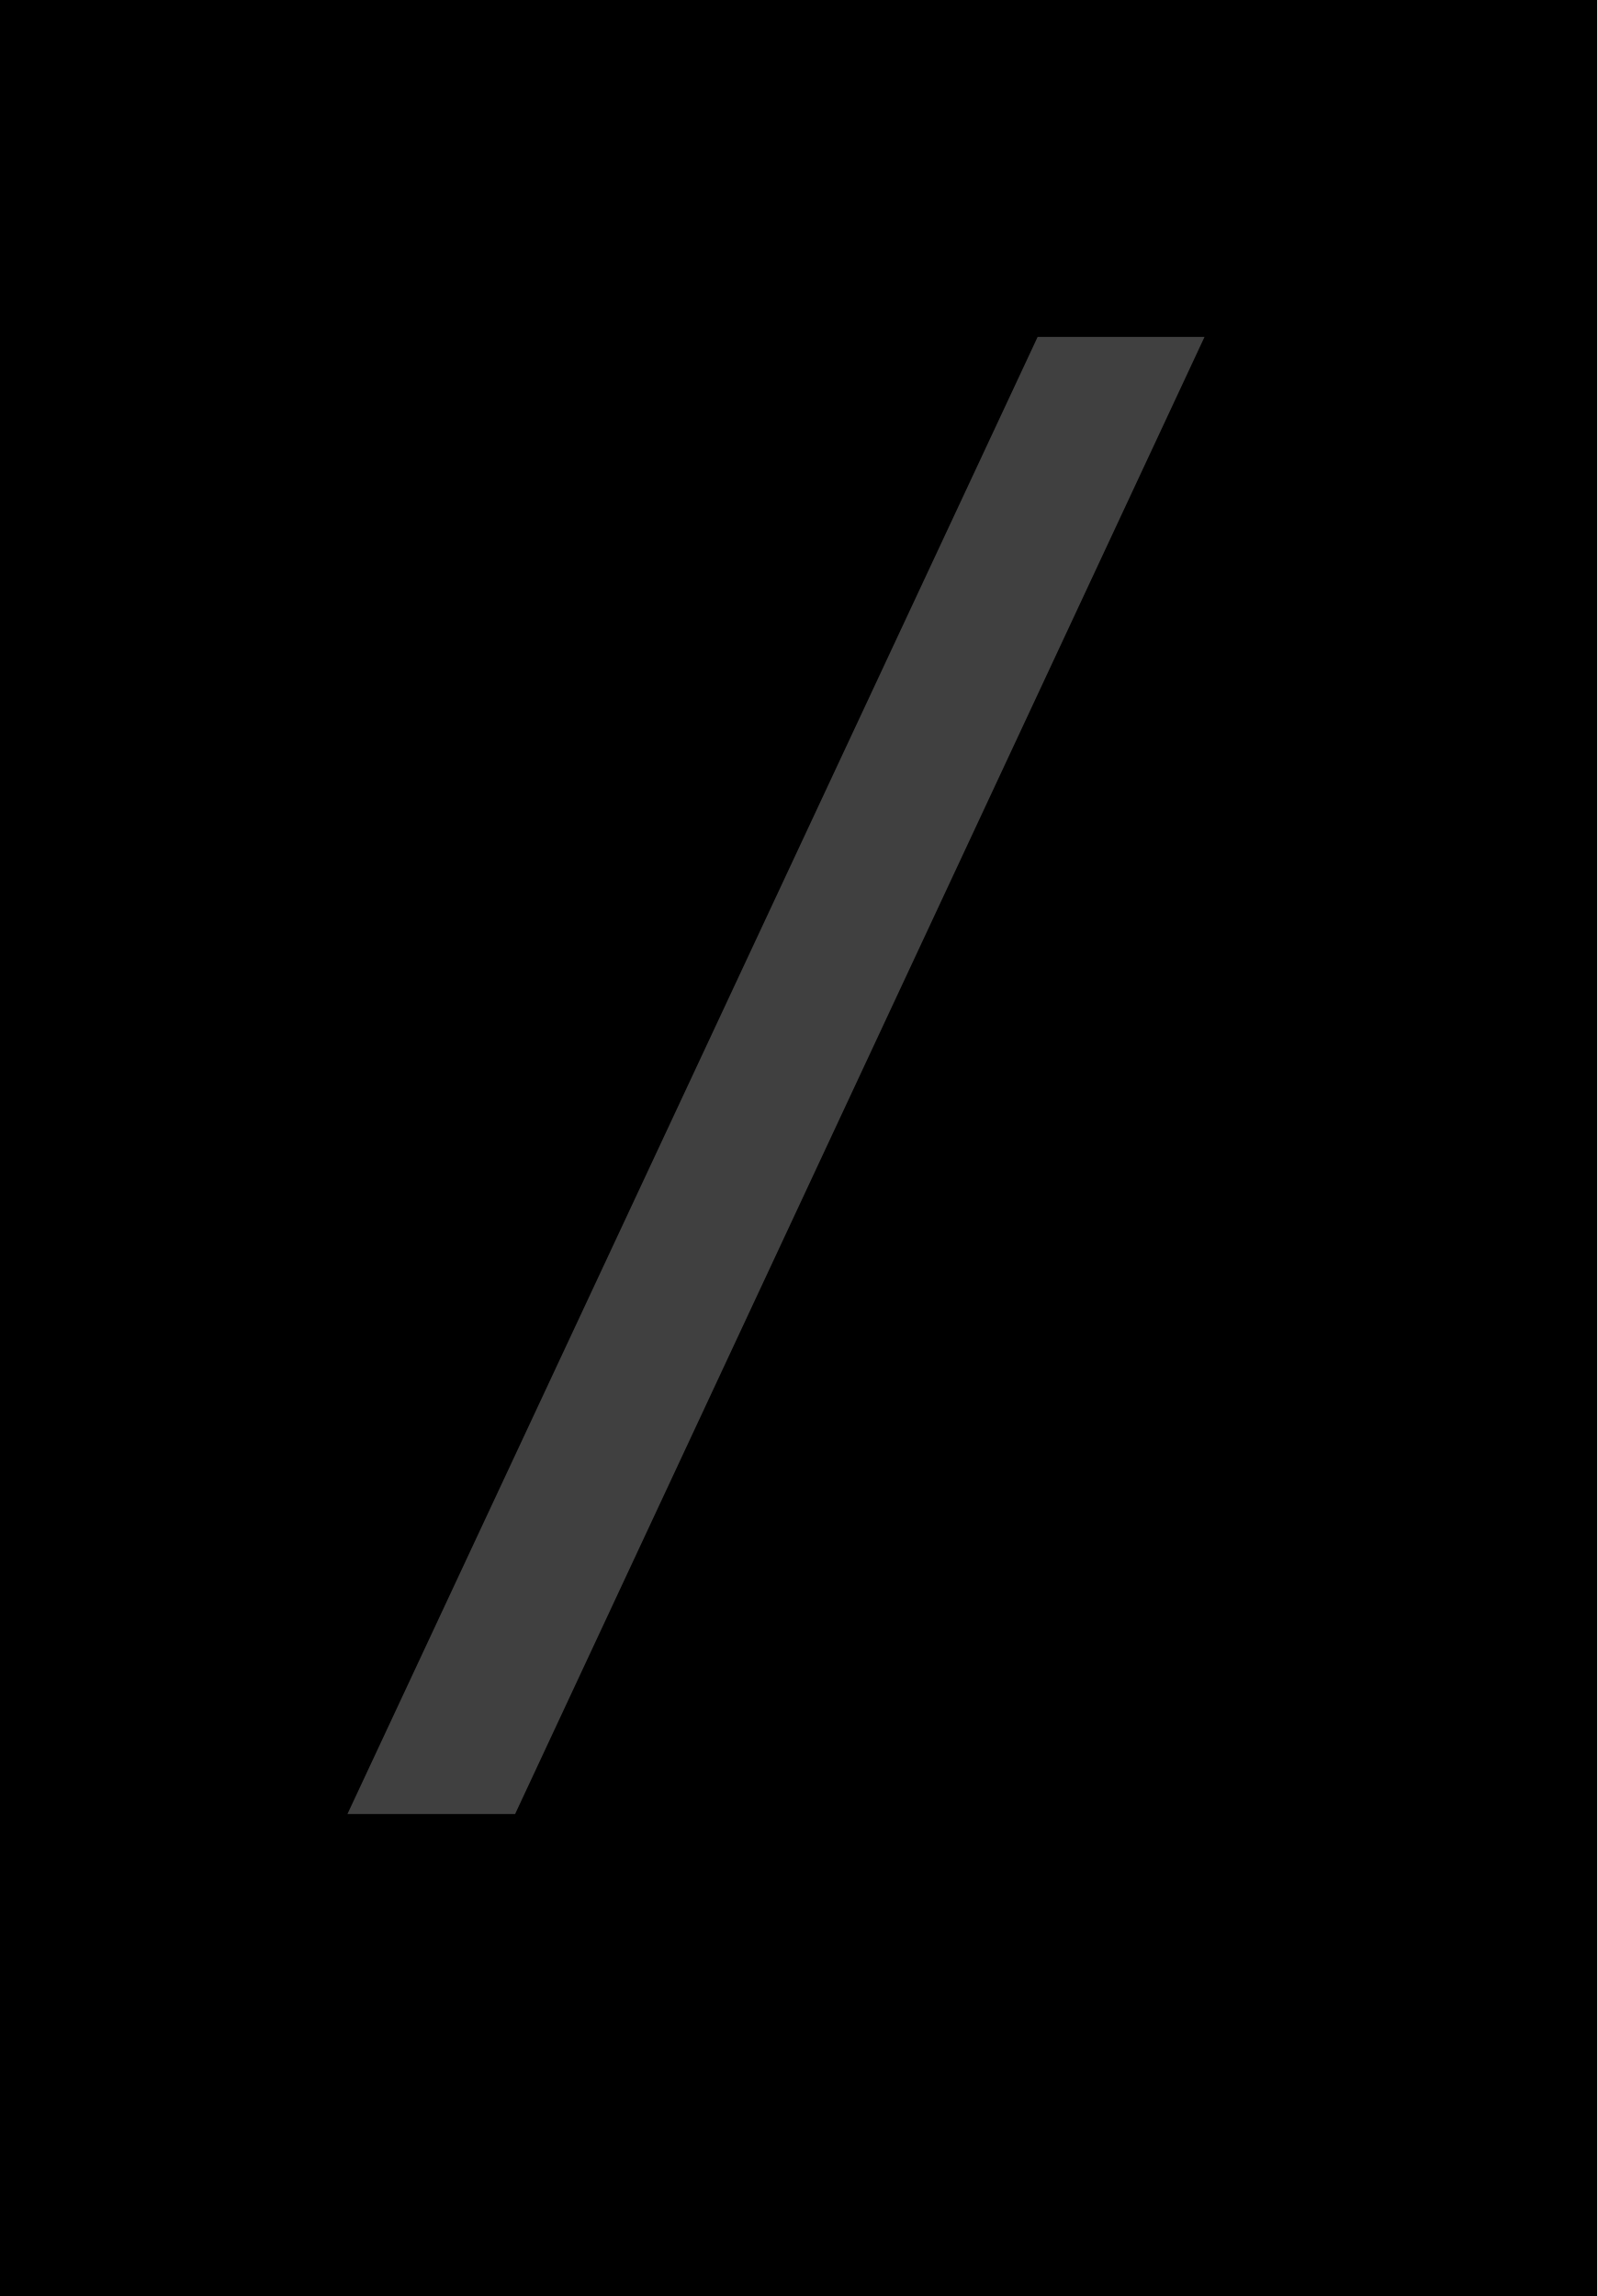
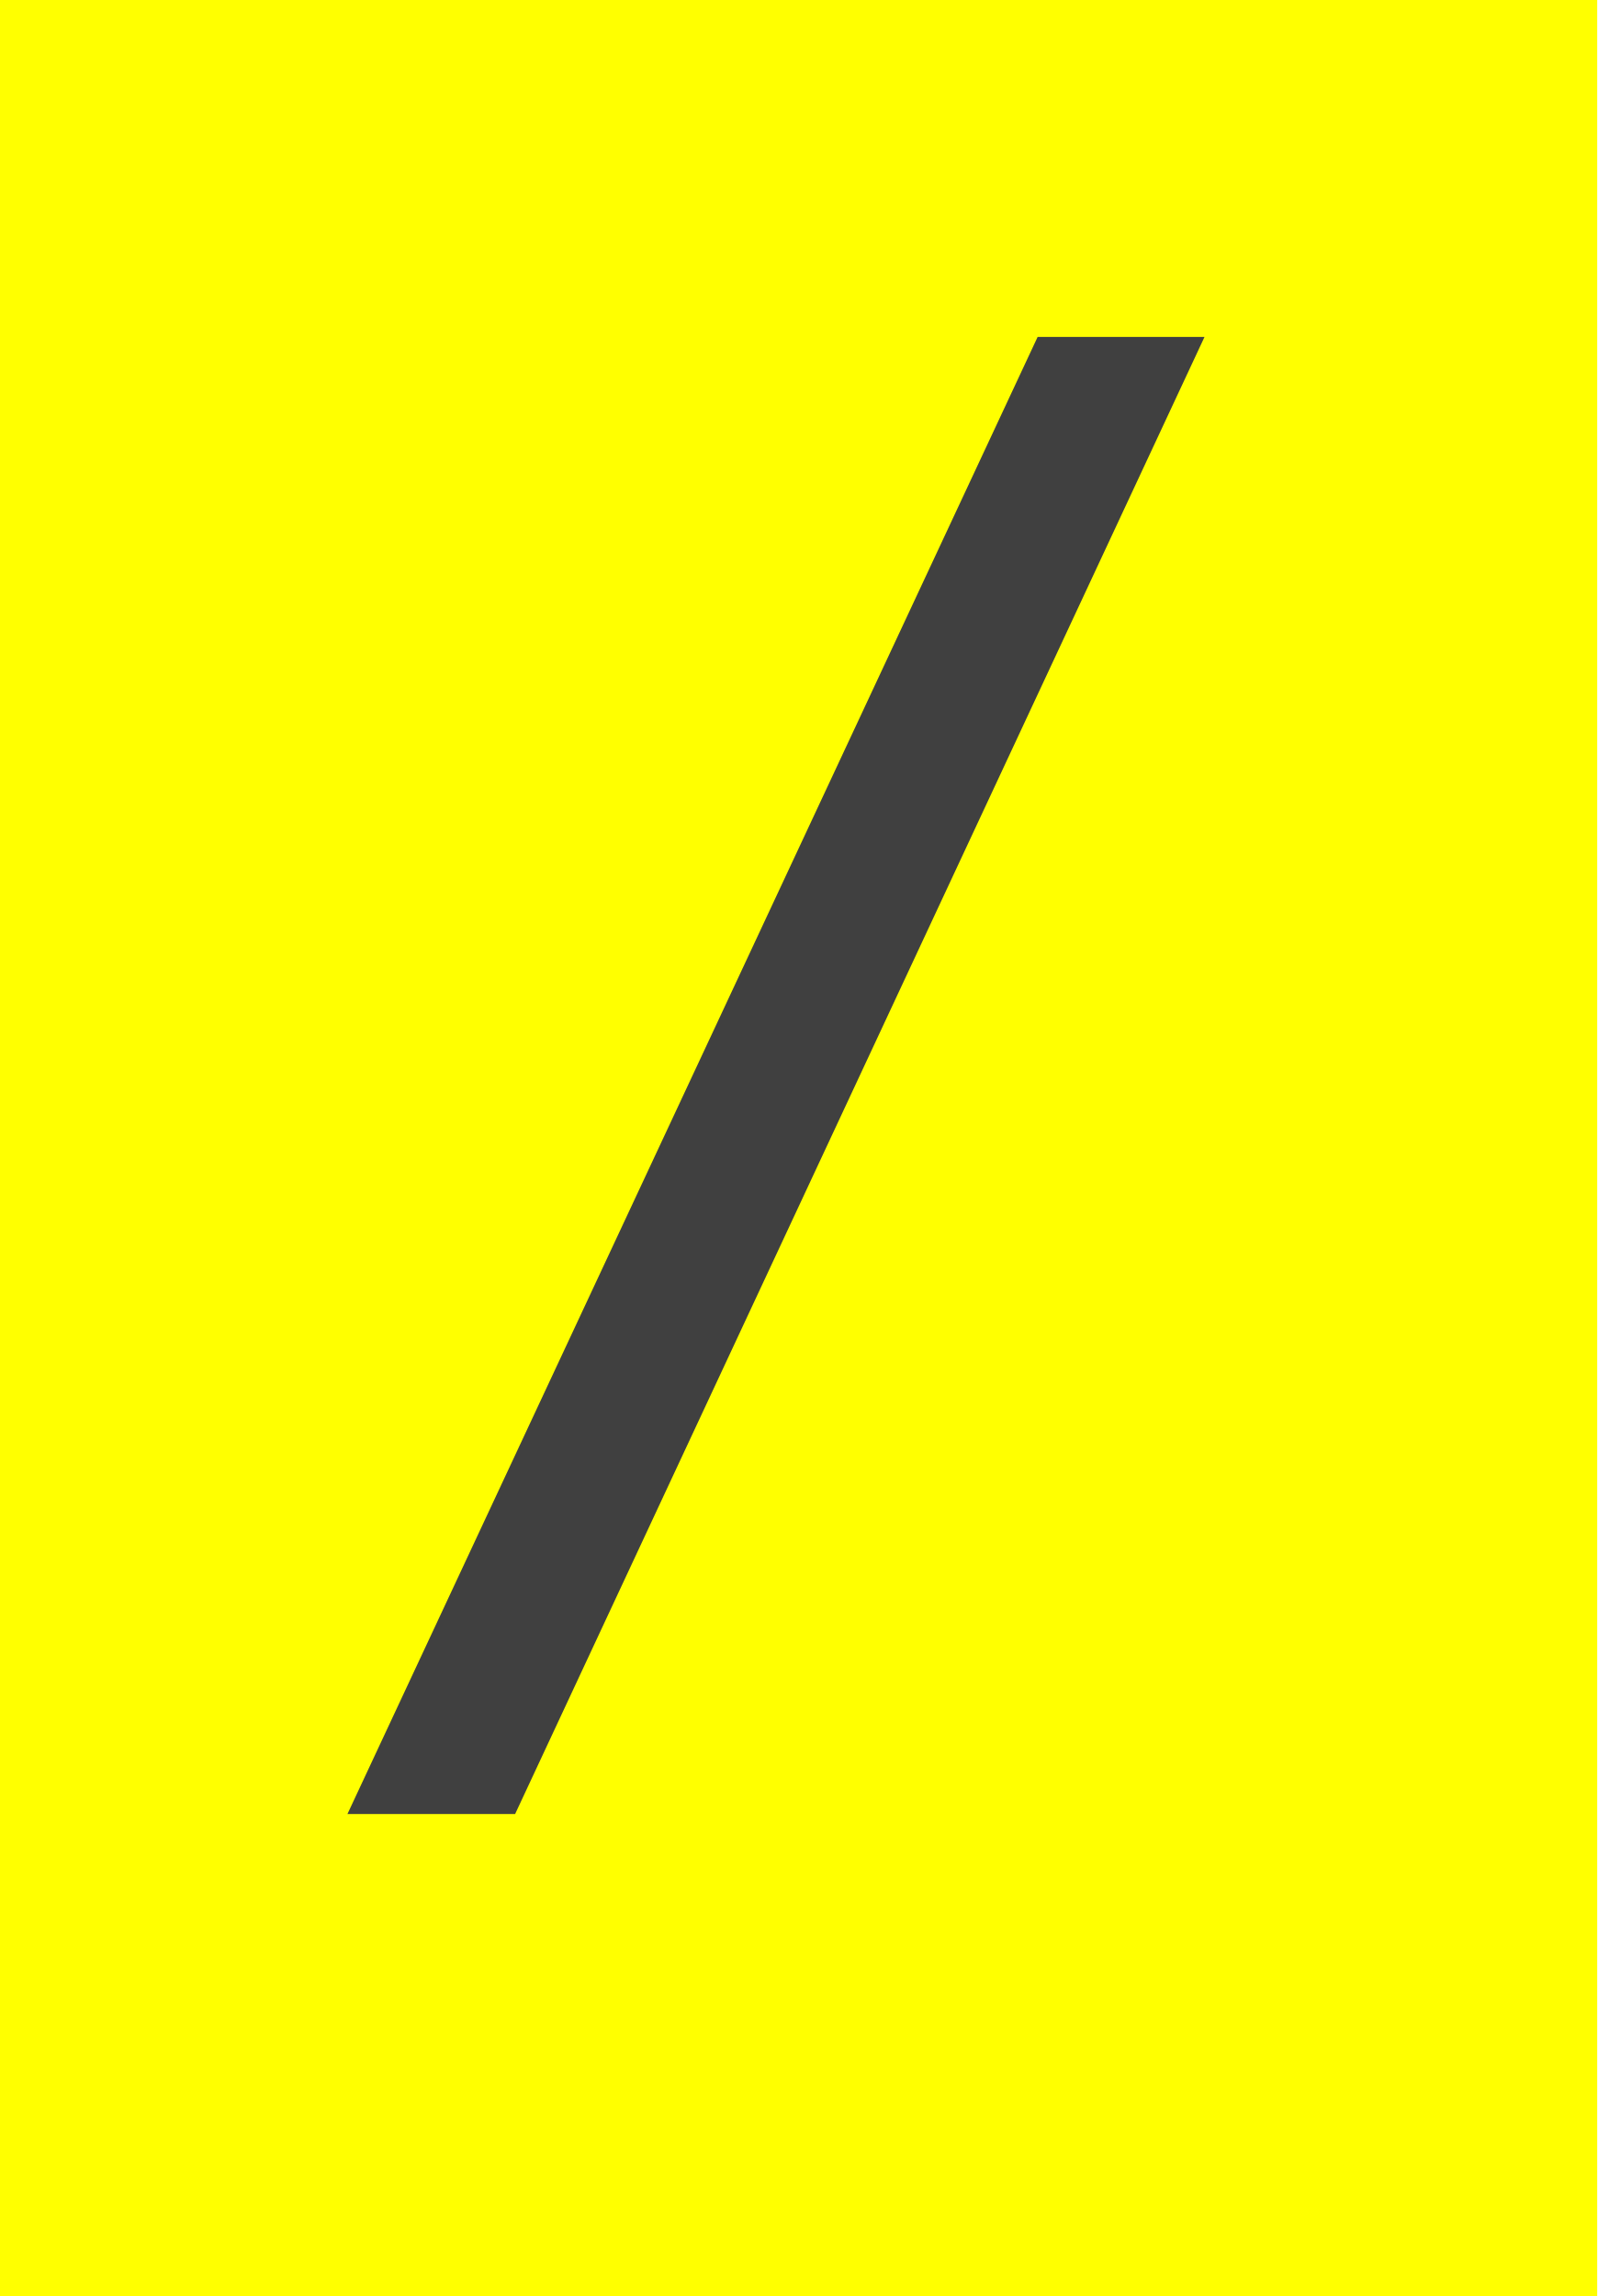
<svg xmlns="http://www.w3.org/2000/svg" width="32" height="46" viewBox="0 0 32 46">
-   <rect width="32" height="46" fill="#000000" />
+   <rect width="32" height="46" fill="#FFFF00" />
  <text x="16" y="33" font-family="Consolas,'DejaVu Sans Mono',Menlo,monospace" font-size="36" fill="#404040" text-anchor="middle">/</text>
</svg>
